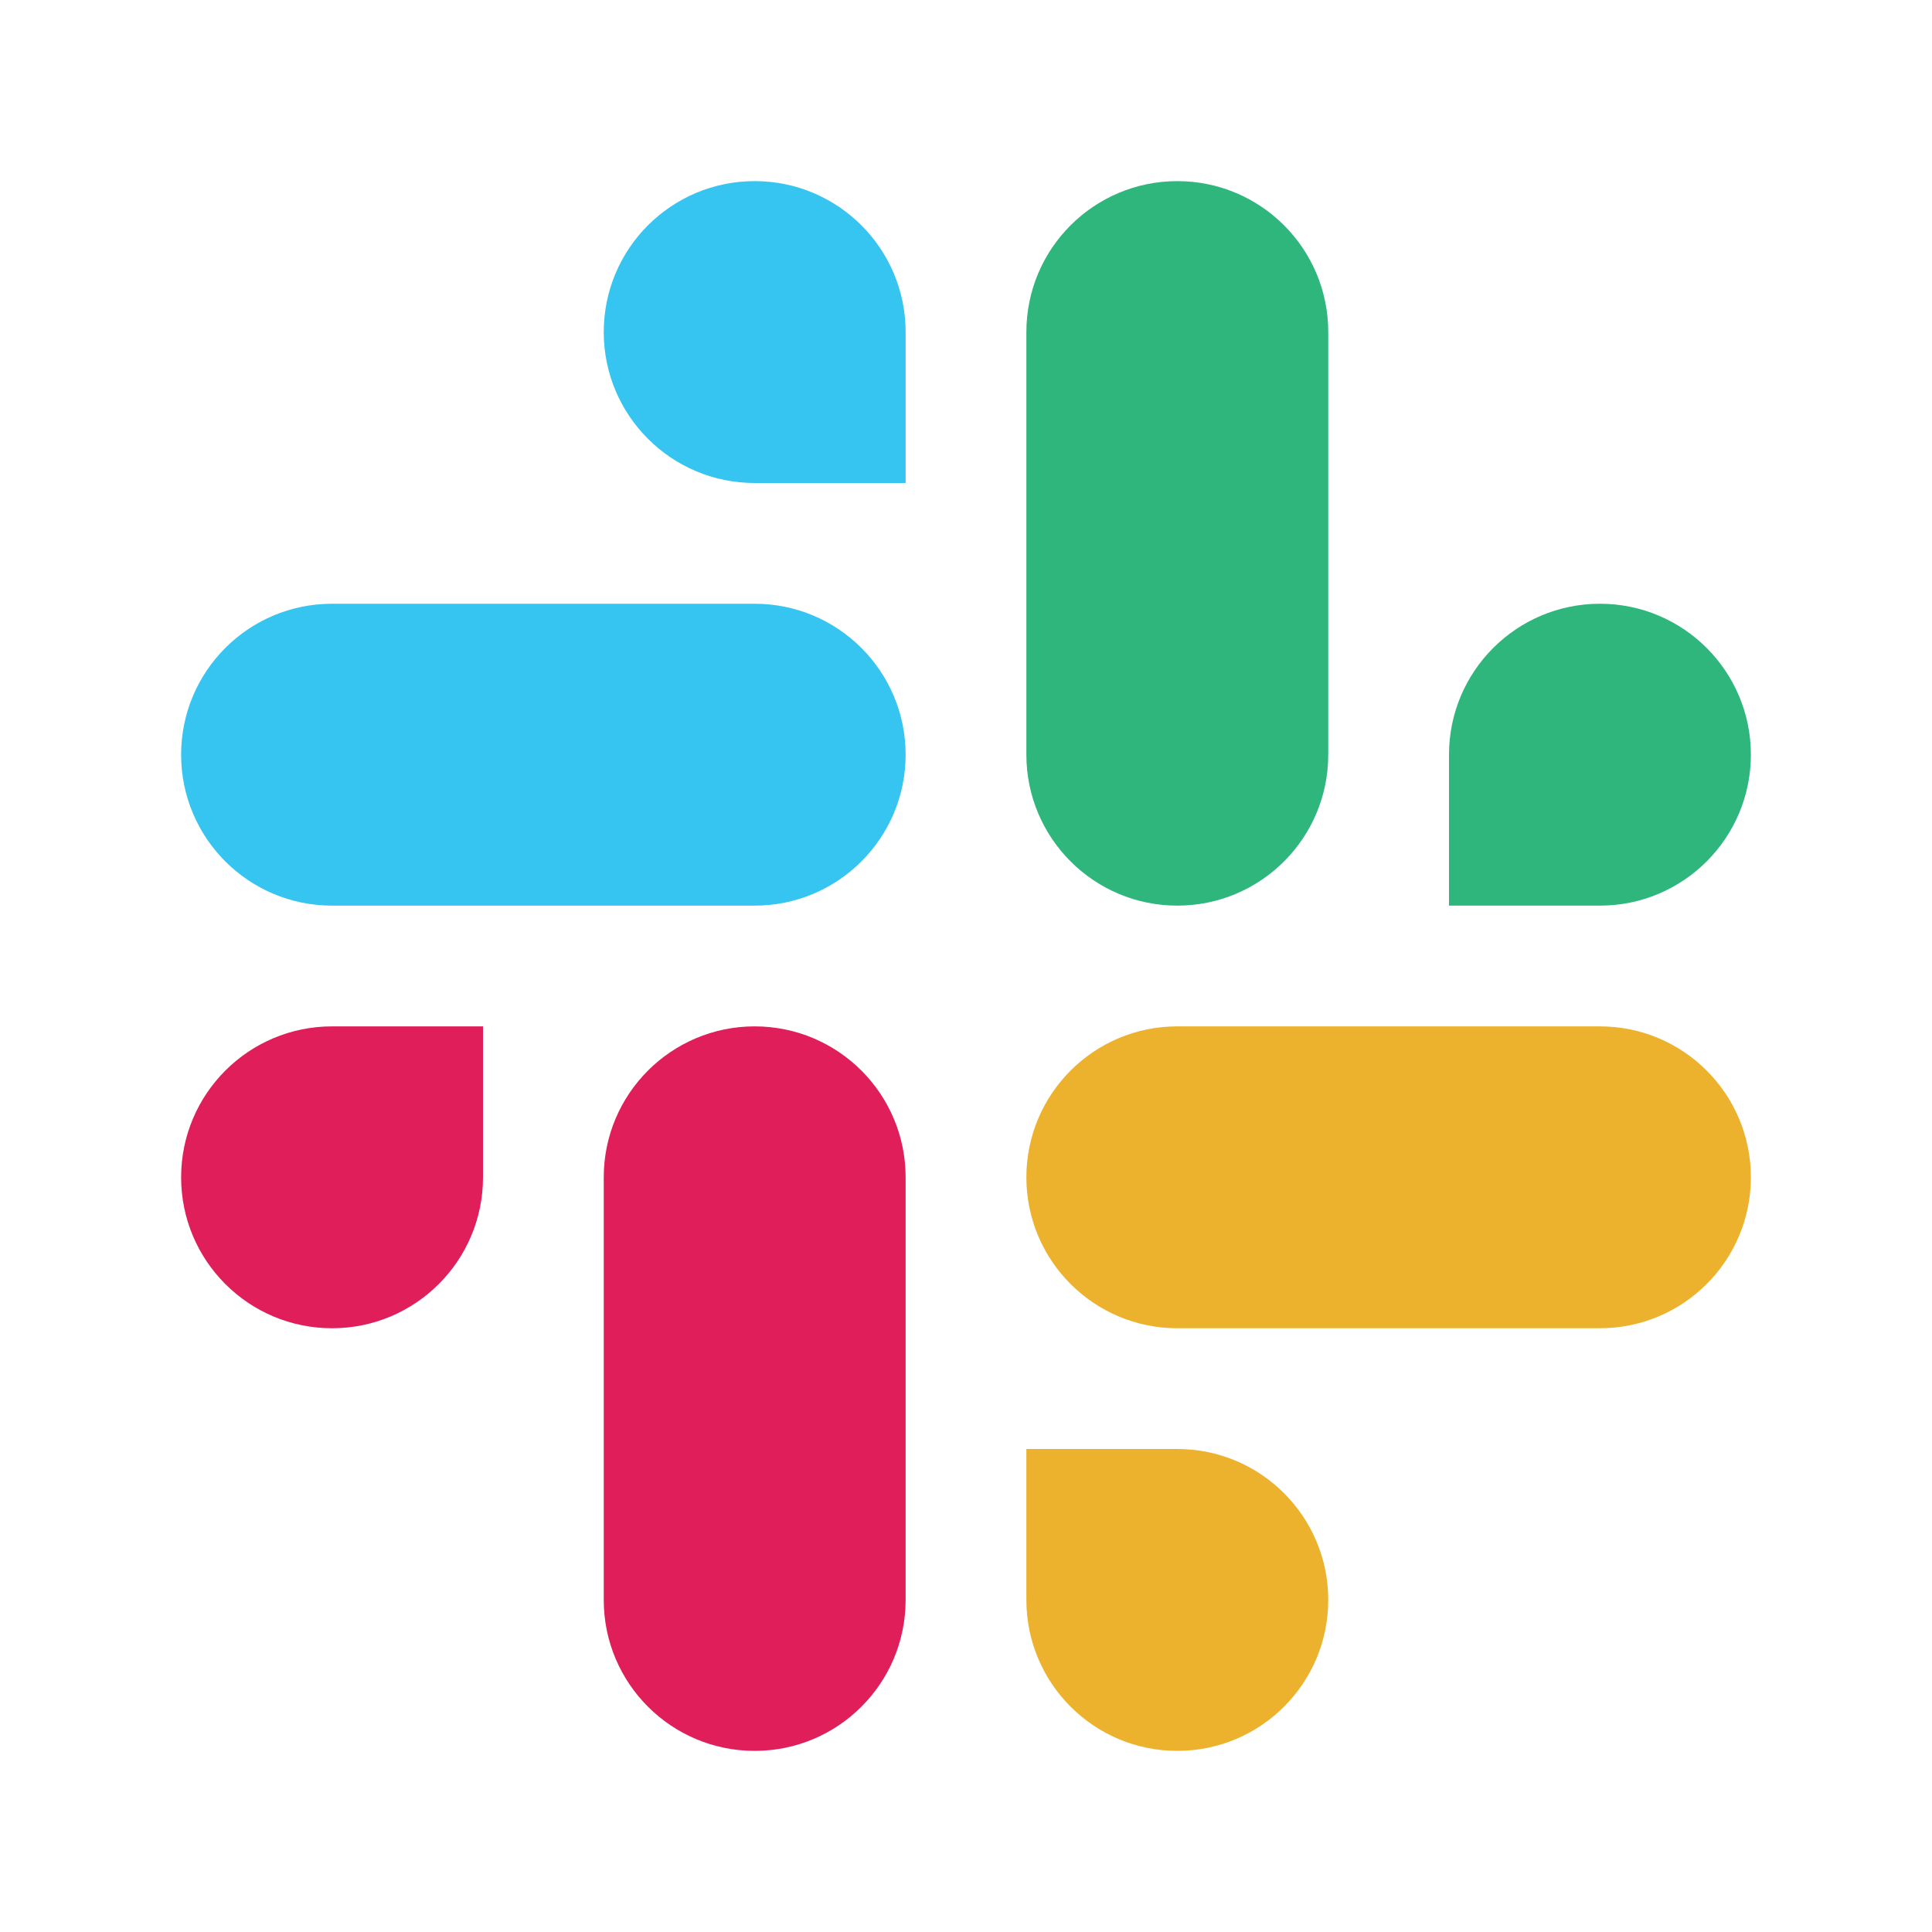
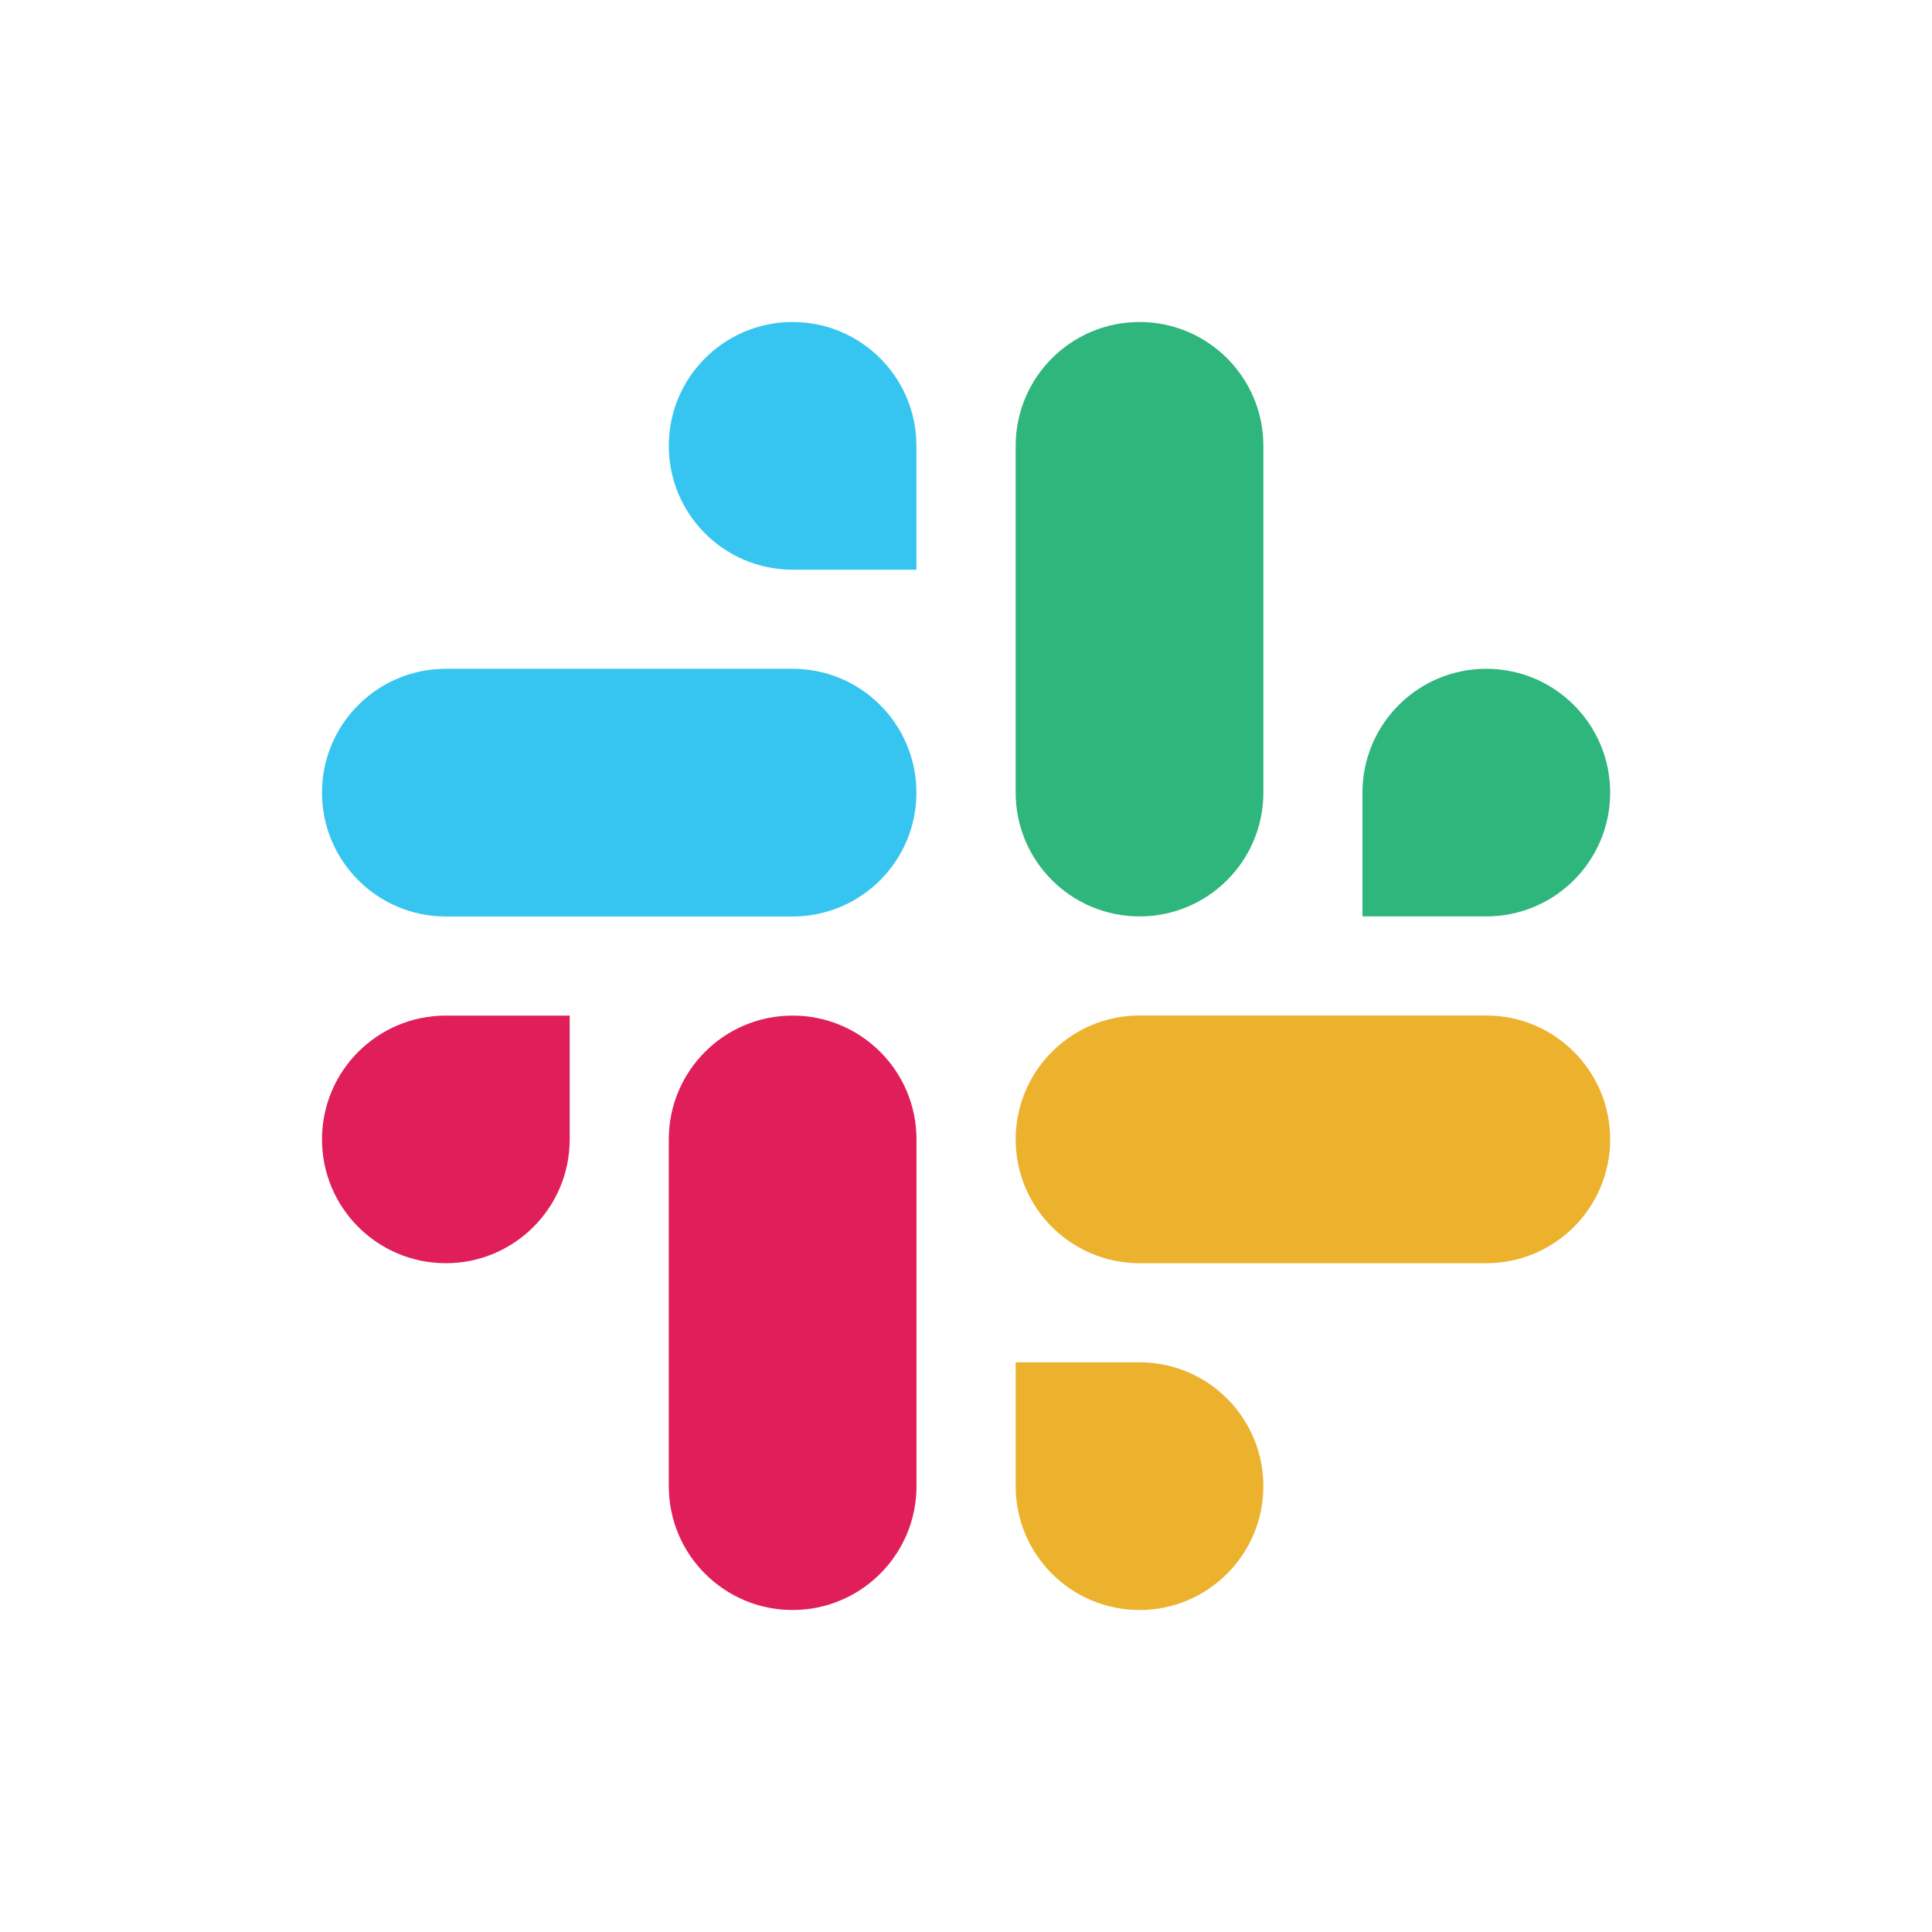
<svg xmlns="http://www.w3.org/2000/svg" width="24" height="24" viewBox="0 0 24 24" fill="none">
-   <path d="M19.875 11.25C20.911 11.25 21.75 10.41 21.75 9.375C21.75 8.339 20.91 7.5 19.875 7.5C18.84 7.5 18 8.339 18 9.375V11.25H19.875ZM14.625 11.25C15.661 11.25 16.5 10.41 16.5 9.375V4.125C16.5 3.089 15.661 2.25 14.625 2.25C13.589 2.25 12.75 3.089 12.75 4.125V9.375C12.75 10.41 13.589 11.25 14.625 11.25Z" fill="#2EB67D" />
-   <path d="M4.125 12.75C3.089 12.75 2.25 13.59 2.25 14.625C2.25 15.661 3.089 16.5 4.125 16.5C5.16 16.5 6 15.661 6 14.625V12.75H4.125ZM9.375 12.75C8.339 12.75 7.5 13.59 7.5 14.625V19.875C7.5 20.911 8.339 21.75 9.375 21.75C10.411 21.75 11.25 20.911 11.25 19.875V14.625C11.25 13.59 10.411 12.75 9.375 12.75Z" fill="#E01E5A" />
-   <path d="M12.75 19.875C12.75 20.911 13.59 21.75 14.625 21.75C15.661 21.75 16.5 20.91 16.5 19.875C16.5 18.84 15.661 18 14.625 18H12.75V19.875ZM12.75 14.625C12.75 15.661 13.59 16.5 14.625 16.5H19.875C20.91 16.5 21.75 15.661 21.75 14.625C21.75 13.589 20.91 12.75 19.875 12.75H14.625C13.59 12.75 12.75 13.589 12.75 14.625Z" fill="#ECB22E" />
-   <path d="M11.25 4.125C11.25 3.089 10.41 2.25 9.375 2.25C8.339 2.25 7.5 3.089 7.5 4.125C7.5 5.16 8.339 6 9.375 6H11.25V4.125ZM11.25 9.375C11.25 8.339 10.41 7.5 9.375 7.5H4.125C3.089 7.5 2.25 8.339 2.25 9.375C2.25 10.411 3.089 11.25 4.125 11.25H9.375C10.41 11.25 11.25 10.411 11.25 9.375Z" fill="#36C5F0" />
+   <path d="M18.463 11.384C19.313 11.384 20.002 10.696 20.002 9.846C20.002 8.996 19.313 8.308 18.463 8.308C17.614 8.308 16.925 8.996 16.925 9.846V11.384H18.463ZM14.156 11.384C15.005 11.384 15.694 10.696 15.694 9.846V5.538C15.694 4.689 15.005 4 14.156 4C13.306 4 12.617 4.689 12.617 5.538V9.846C12.617 10.696 13.306 11.384 14.156 11.384Z" fill="#2EB67D" />
+   <path d="M5.538 12.616C4.689 12.616 4 13.304 4 14.154C4 15.004 4.689 15.692 5.538 15.692C6.388 15.692 7.077 15.004 7.077 14.154V12.616H5.538ZM9.846 12.616C8.996 12.616 8.308 13.304 8.308 14.154V18.462C8.308 19.311 8.996 20 9.846 20C10.696 20 11.385 19.311 11.385 18.462V14.154C11.385 13.304 10.696 12.616 9.846 12.616Z" fill="#E01E5A" />
+   <path d="M12.617 18.462C12.617 19.311 13.306 20 14.155 20C15.005 20 15.694 19.311 15.694 18.462C15.694 17.612 15.005 16.923 14.155 16.923H12.617V18.462ZM12.617 14.154C12.617 15.004 13.306 15.692 14.156 15.692H18.463C19.313 15.692 20.002 15.004 20.002 14.154C20.002 13.304 19.313 12.615 18.463 12.615H14.156C13.306 12.615 12.617 13.304 12.617 14.154Z" fill="#ECB22E" />
+   <path d="M11.384 5.538C11.384 4.689 10.696 4 9.846 4C8.996 4 8.308 4.689 8.308 5.538C8.308 6.388 8.996 7.077 9.846 7.077H11.384V5.538ZM11.384 9.846C11.384 8.996 10.696 8.308 9.846 8.308H5.538C4.689 8.308 4 8.996 4 9.846C4 10.696 4.689 11.385 5.538 11.385H9.846C10.696 11.385 11.384 10.696 11.384 9.846Z" fill="#36C5F0" />
</svg>
